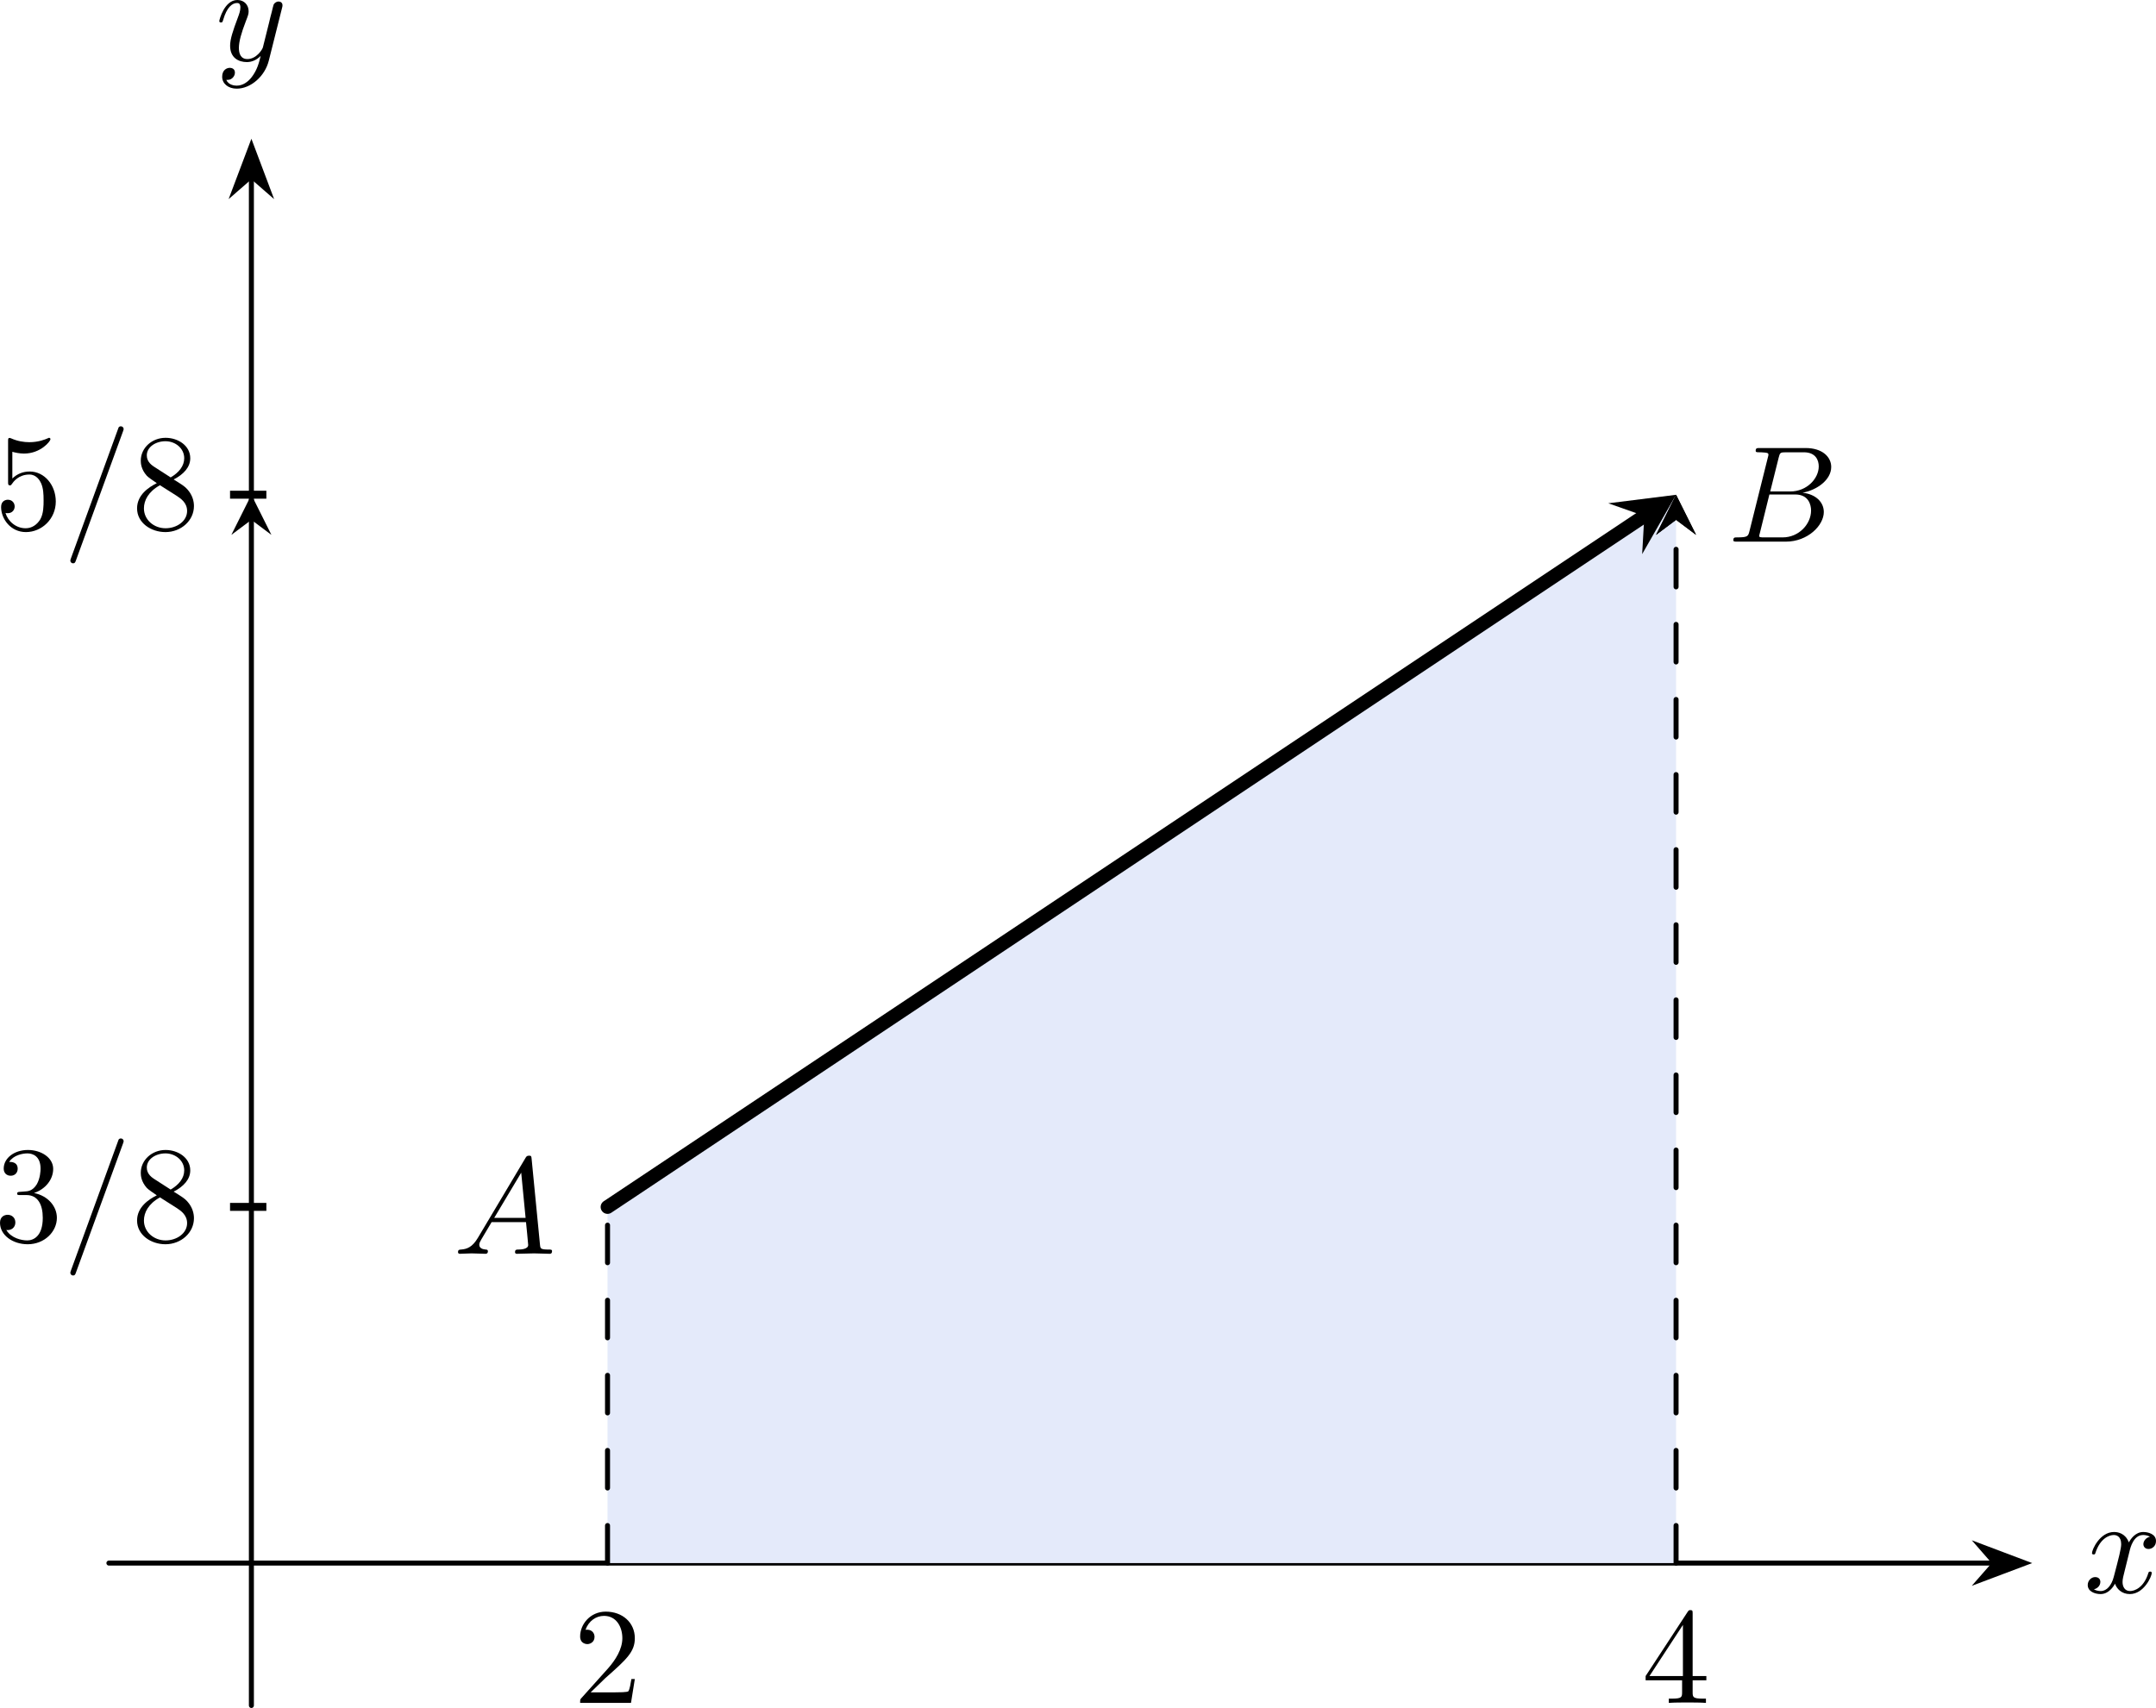
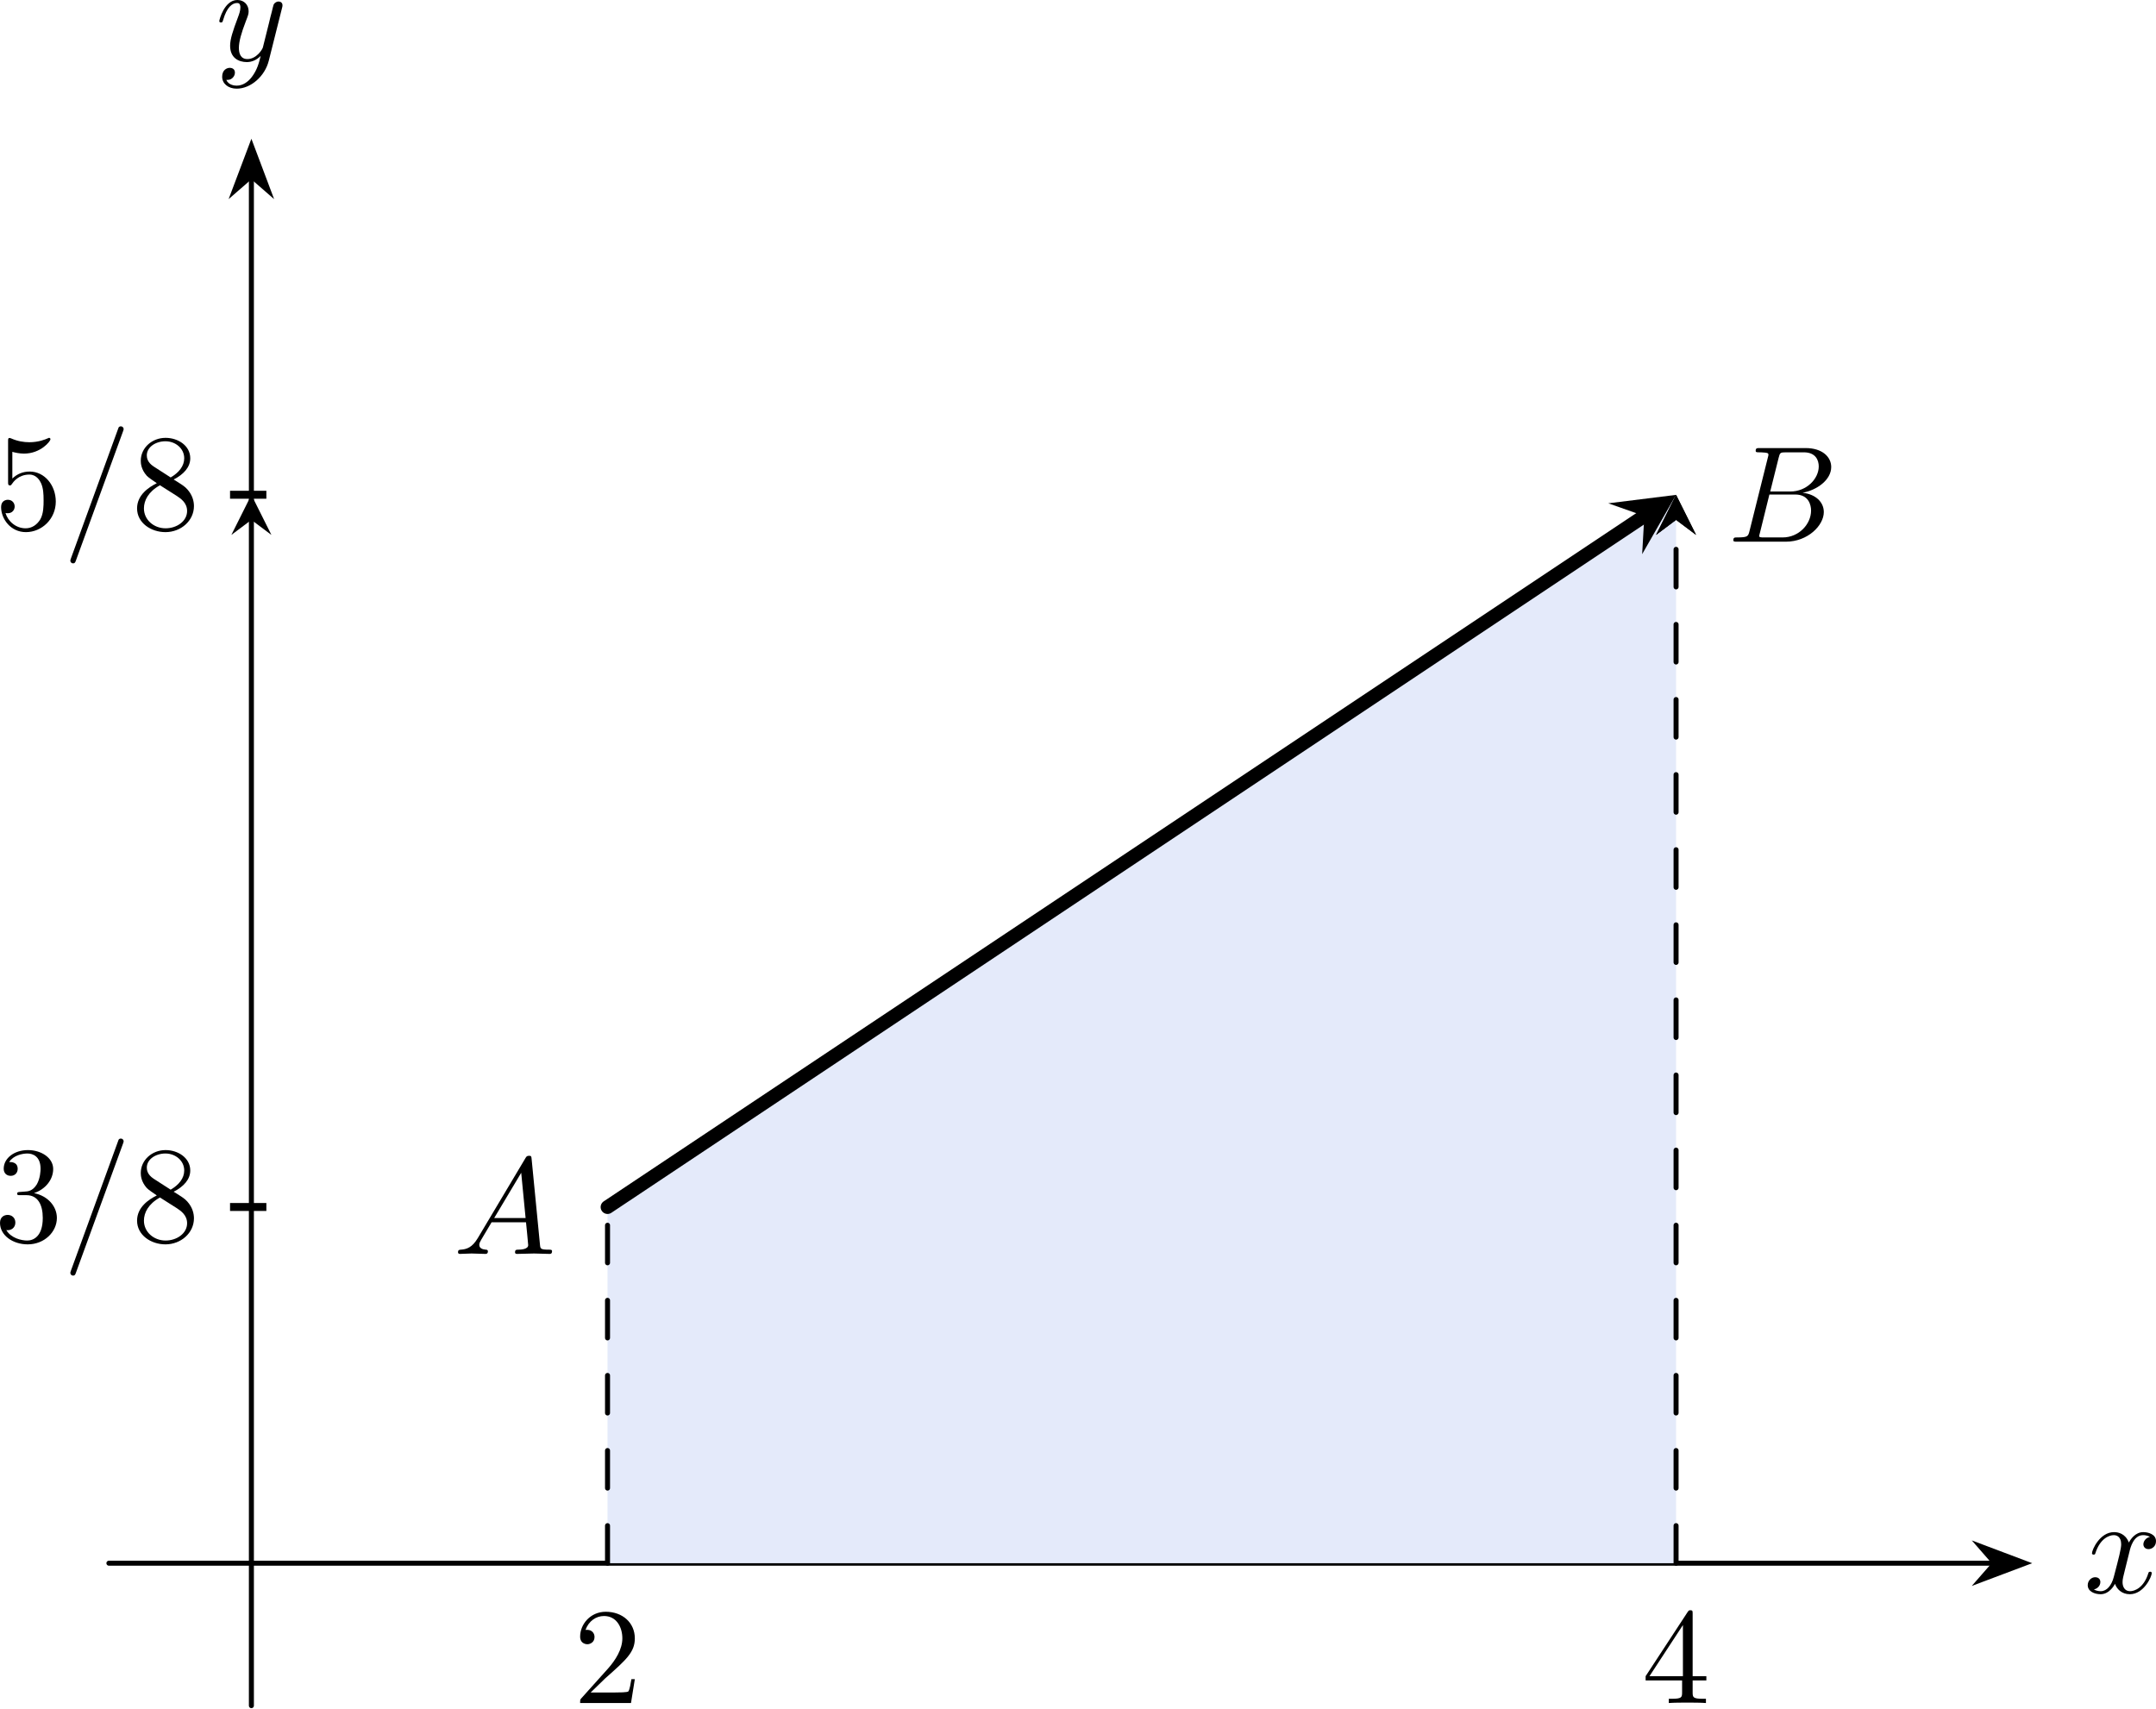
- <svg xmlns="http://www.w3.org/2000/svg" xmlns:xlink="http://www.w3.org/1999/xlink" version="1.1" width="240.227pt" height="190.353pt" viewBox="6.103 670.242 240.227 190.353">
+ <svg xmlns="http://www.w3.org/2000/svg" xmlns:xlink="http://www.w3.org/1999/xlink" version="1.1" width="240.227pt" height="190.359pt" viewBox="6.103 40.155 240.227 190.359">
  <defs>
-     <path id="g4-45" d="M3.011-2.04V-2.673H.12V-2.04H3.011Z" />
-     <path id="g4-50" d="M1.385-.84L2.542-1.964C4.244-3.469 4.898-4.058 4.898-5.149C4.898-6.393 3.916-7.265 2.585-7.265C1.353-7.265 .545-6.262 .545-5.291C.545-4.68 1.091-4.68 1.124-4.68C1.309-4.68 1.691-4.811 1.691-5.258C1.691-5.542 1.495-5.825 1.113-5.825C1.025-5.825 1.004-5.825 .971-5.815C1.222-6.524 1.811-6.927 2.444-6.927C3.436-6.927 3.905-6.044 3.905-5.149C3.905-4.276 3.36-3.415 2.76-2.738L.665-.404C.545-.284 .545-.262 .545 0H4.593L4.898-1.898H4.625C4.571-1.571 4.495-1.091 4.385-.927C4.309-.84 3.589-.84 3.349-.84H1.385Z" />
-     <path id="g4-51" d="M3.164-3.84C4.058-4.135 4.691-4.898 4.691-5.76C4.691-6.655 3.731-7.265 2.684-7.265C1.582-7.265 .753-6.611 .753-5.782C.753-5.422 .993-5.215 1.309-5.215C1.647-5.215 1.865-5.455 1.865-5.771C1.865-6.316 1.353-6.316 1.189-6.316C1.527-6.851 2.247-6.993 2.64-6.993C3.087-6.993 3.687-6.753 3.687-5.771C3.687-5.64 3.665-5.007 3.382-4.527C3.055-4.004 2.684-3.971 2.411-3.96C2.324-3.949 2.062-3.927 1.985-3.927C1.898-3.916 1.822-3.905 1.822-3.796C1.822-3.676 1.898-3.676 2.084-3.676H2.564C3.458-3.676 3.862-2.935 3.862-1.865C3.862-.382 3.109-.065 2.629-.065C2.16-.065 1.342-.251 .96-.895C1.342-.84 1.68-1.08 1.68-1.495C1.68-1.887 1.385-2.105 1.069-2.105C.807-2.105 .458-1.953 .458-1.473C.458-.48 1.473 .24 2.662 .24C3.993 .24 4.985-.753 4.985-1.865C4.985-2.76 4.298-3.611 3.164-3.84Z" />
-     <path id="g4-52" d="M3.207-1.8V-.851C3.207-.458 3.185-.338 2.378-.338H2.149V0C2.596-.033 3.164-.033 3.622-.033S4.658-.033 5.105 0V-.338H4.876C4.069-.338 4.047-.458 4.047-.851V-1.8H5.138V-2.138H4.047V-7.102C4.047-7.32 4.047-7.385 3.873-7.385C3.775-7.385 3.742-7.385 3.655-7.255L.305-2.138V-1.8H3.207ZM3.273-2.138H.611L3.273-6.207V-2.138Z" />
-     <path id="g4-53" d="M4.898-2.193C4.898-3.491 4.004-4.582 2.825-4.582C2.302-4.582 1.833-4.407 1.44-4.025V-6.153C1.658-6.087 2.018-6.011 2.367-6.011C3.709-6.011 4.473-7.004 4.473-7.145C4.473-7.211 4.44-7.265 4.364-7.265C4.353-7.265 4.331-7.265 4.276-7.233C4.058-7.135 3.524-6.916 2.793-6.916C2.356-6.916 1.855-6.993 1.342-7.222C1.255-7.255 1.233-7.255 1.211-7.255C1.102-7.255 1.102-7.167 1.102-6.993V-3.764C1.102-3.567 1.102-3.48 1.255-3.48C1.331-3.48 1.353-3.513 1.396-3.578C1.516-3.753 1.92-4.342 2.804-4.342C3.371-4.342 3.644-3.84 3.731-3.644C3.905-3.24 3.927-2.815 3.927-2.269C3.927-1.887 3.927-1.233 3.665-.775C3.404-.349 3-.065 2.498-.065C1.702-.065 1.08-.644 .895-1.287C.927-1.276 .96-1.265 1.08-1.265C1.44-1.265 1.625-1.538 1.625-1.8S1.44-2.335 1.08-2.335C.927-2.335 .545-2.258 .545-1.756C.545-.818 1.298 .24 2.52 .24C3.785 .24 4.898-.807 4.898-2.193Z" />
-     <path id="g4-56" d="M1.778-4.985C1.276-5.313 1.233-5.684 1.233-5.869C1.233-6.535 1.942-6.993 2.716-6.993C3.513-6.993 4.211-6.425 4.211-5.64C4.211-5.018 3.785-4.495 3.131-4.113L1.778-4.985ZM3.371-3.949C4.156-4.353 4.691-4.92 4.691-5.64C4.691-6.644 3.72-7.265 2.727-7.265C1.636-7.265 .753-6.458 .753-5.444C.753-5.247 .775-4.756 1.233-4.244C1.353-4.113 1.756-3.84 2.029-3.655C1.396-3.338 .458-2.727 .458-1.647C.458-.491 1.571 .24 2.716 .24C3.949 .24 4.985-.665 4.985-1.833C4.985-2.225 4.865-2.716 4.451-3.175C4.244-3.404 4.069-3.513 3.371-3.949ZM2.28-3.491L3.622-2.64C3.927-2.433 4.44-2.105 4.44-1.44C4.44-.633 3.622-.065 2.727-.065C1.789-.065 1.004-.742 1.004-1.647C1.004-2.28 1.353-2.978 2.28-3.491Z" />
-     <path id="g3-61" d="M4.789-7.767C4.844-7.909 4.844-7.953 4.844-7.964C4.844-8.084 4.745-8.182 4.625-8.182C4.549-8.182 4.473-8.149 4.44-8.084L.655 2.313C.6 2.455 .6 2.498 .6 2.509C.6 2.629 .698 2.727 .818 2.727C.96 2.727 .993 2.651 1.058 2.465L4.789-7.767Z" />
-     <path id="g3-65" d="M1.953-1.255C1.516-.524 1.091-.371 .611-.338C.48-.327 .382-.327 .382-.12C.382-.055 .436 0 .524 0C.818 0 1.156-.033 1.462-.033C1.822-.033 2.204 0 2.553 0C2.618 0 2.76 0 2.76-.207C2.76-.327 2.662-.338 2.585-.338C2.335-.36 2.073-.447 2.073-.72C2.073-.851 2.138-.971 2.225-1.124L3.055-2.52H5.793C5.815-2.291 5.967-.807 5.967-.698C5.967-.371 5.4-.338 5.182-.338C5.029-.338 4.92-.338 4.92-.12C4.92 0 5.051 0 5.073 0C5.52 0 5.989-.033 6.436-.033C6.709-.033 7.396 0 7.669 0C7.735 0 7.865 0 7.865-.218C7.865-.338 7.756-.338 7.615-.338C6.938-.338 6.938-.415 6.905-.731L6.24-7.549C6.218-7.767 6.218-7.811 6.033-7.811C5.858-7.811 5.815-7.735 5.749-7.625L1.953-1.255ZM3.262-2.858L5.411-6.458L5.76-2.858H3.262Z" />
-     <path id="g3-66" d="M1.745-.851C1.636-.425 1.615-.338 .753-.338C.567-.338 .458-.338 .458-.12C.458 0 .556 0 .753 0H4.647C6.371 0 7.658-1.287 7.658-2.356C7.658-3.142 7.025-3.775 5.967-3.895C7.102-4.102 8.247-4.909 8.247-5.945C8.247-6.753 7.527-7.451 6.218-7.451H2.553C2.345-7.451 2.236-7.451 2.236-7.233C2.236-7.113 2.335-7.113 2.542-7.113C2.564-7.113 2.771-7.113 2.956-7.091C3.153-7.069 3.251-7.058 3.251-6.916C3.251-6.873 3.24-6.84 3.207-6.709L1.745-.851ZM3.393-3.993L4.069-6.698C4.167-7.08 4.189-7.113 4.658-7.113H6.065C7.025-7.113 7.255-6.469 7.255-5.989C7.255-5.029 6.316-3.993 4.985-3.993H3.393ZM2.902-.338C2.749-.338 2.727-.338 2.662-.349C2.553-.36 2.52-.371 2.52-.458C2.52-.491 2.52-.513 2.575-.709L3.327-3.753H5.389C6.436-3.753 6.644-2.945 6.644-2.476C6.644-1.396 5.673-.338 4.385-.338H2.902Z" />
-     <path id="g3-120" d="M3.644-3.295C3.709-3.578 3.96-4.582 4.724-4.582C4.778-4.582 5.04-4.582 5.269-4.44C4.964-4.385 4.745-4.113 4.745-3.851C4.745-3.676 4.865-3.469 5.16-3.469C5.4-3.469 5.749-3.665 5.749-4.102C5.749-4.669 5.105-4.822 4.735-4.822C4.102-4.822 3.72-4.244 3.589-3.993C3.316-4.713 2.727-4.822 2.411-4.822C1.276-4.822 .655-3.415 .655-3.142C.655-3.033 .764-3.033 .785-3.033C.873-3.033 .905-3.055 .927-3.153C1.298-4.309 2.018-4.582 2.389-4.582C2.596-4.582 2.978-4.484 2.978-3.851C2.978-3.513 2.793-2.782 2.389-1.255C2.215-.578 1.833-.12 1.353-.12C1.287-.12 1.036-.12 .807-.262C1.08-.316 1.32-.545 1.32-.851C1.32-1.145 1.08-1.233 .916-1.233C.589-1.233 .316-.949 .316-.6C.316-.098 .862 .12 1.342 .12C2.062 .12 2.455-.644 2.487-.709C2.618-.305 3.011 .12 3.665 .12C4.789 .12 5.411-1.287 5.411-1.56C5.411-1.669 5.313-1.669 5.28-1.669C5.182-1.669 5.16-1.625 5.138-1.549C4.778-.382 4.036-.12 3.687-.12C3.262-.12 3.087-.469 3.087-.84C3.087-1.08 3.153-1.32 3.273-1.8L3.644-3.295Z" />
-     <path id="g3-121" d="M5.302-4.156C5.345-4.309 5.345-4.331 5.345-4.407C5.345-4.604 5.193-4.702 5.029-4.702C4.92-4.702 4.745-4.636 4.647-4.473C4.625-4.418 4.538-4.08 4.495-3.884C4.418-3.6 4.342-3.305 4.276-3.011L3.785-1.047C3.742-.884 3.273-.12 2.553-.12C1.996-.12 1.876-.6 1.876-1.004C1.876-1.505 2.062-2.182 2.433-3.142C2.607-3.589 2.651-3.709 2.651-3.927C2.651-4.418 2.302-4.822 1.756-4.822C.72-4.822 .316-3.24 .316-3.142C.316-3.033 .425-3.033 .447-3.033C.556-3.033 .567-3.055 .622-3.229C.916-4.255 1.353-4.582 1.724-4.582C1.811-4.582 1.996-4.582 1.996-4.233C1.996-3.96 1.887-3.676 1.811-3.469C1.375-2.313 1.178-1.691 1.178-1.178C1.178-.207 1.865 .12 2.509 .12C2.935 .12 3.305-.065 3.611-.371C3.469 .196 3.338 .731 2.902 1.309C2.618 1.68 2.204 1.996 1.702 1.996C1.549 1.996 1.058 1.964 .873 1.538C1.047 1.538 1.189 1.538 1.342 1.407C1.451 1.309 1.56 1.167 1.56 .96C1.56 .622 1.265 .578 1.156 .578C.905 .578 .545 .753 .545 1.287C.545 1.833 1.025 2.236 1.702 2.236C2.825 2.236 3.949 1.244 4.255 .011L5.302-4.156Z" />
+     <path id="g5-45" d="M3.011-2.04V-2.673H.12V-2.04H3.011Z" />
+     <path id="g5-50" d="M1.385-.84L2.542-1.964C4.244-3.469 4.898-4.058 4.898-5.149C4.898-6.393 3.916-7.265 2.585-7.265C1.353-7.265 .545-6.262 .545-5.291C.545-4.68 1.091-4.68 1.124-4.68C1.309-4.68 1.691-4.811 1.691-5.258C1.691-5.542 1.495-5.825 1.113-5.825C1.025-5.825 1.004-5.825 .971-5.815C1.222-6.524 1.811-6.927 2.444-6.927C3.436-6.927 3.905-6.044 3.905-5.149C3.905-4.276 3.36-3.415 2.76-2.738L.665-.404C.545-.284 .545-.262 .545 0H4.593L4.898-1.898H4.625C4.571-1.571 4.495-1.091 4.385-.927C4.309-.84 3.589-.84 3.349-.84H1.385Z" />
+     <path id="g5-51" d="M3.164-3.84C4.058-4.135 4.691-4.898 4.691-5.76C4.691-6.655 3.731-7.265 2.684-7.265C1.582-7.265 .753-6.611 .753-5.782C.753-5.422 .993-5.215 1.309-5.215C1.647-5.215 1.865-5.455 1.865-5.771C1.865-6.316 1.353-6.316 1.189-6.316C1.527-6.851 2.247-6.993 2.64-6.993C3.087-6.993 3.687-6.753 3.687-5.771C3.687-5.64 3.665-5.007 3.382-4.527C3.055-4.004 2.684-3.971 2.411-3.96C2.324-3.949 2.062-3.927 1.985-3.927C1.898-3.916 1.822-3.905 1.822-3.796C1.822-3.676 1.898-3.676 2.084-3.676H2.564C3.458-3.676 3.862-2.935 3.862-1.865C3.862-.382 3.109-.065 2.629-.065C2.16-.065 1.342-.251 .96-.895C1.342-.84 1.68-1.08 1.68-1.495C1.68-1.887 1.385-2.105 1.069-2.105C.807-2.105 .458-1.953 .458-1.473C.458-.48 1.473 .24 2.662 .24C3.993 .24 4.985-.753 4.985-1.865C4.985-2.76 4.298-3.611 3.164-3.84Z" />
+     <path id="g5-52" d="M3.207-1.8V-.851C3.207-.458 3.185-.338 2.378-.338H2.149V0C2.596-.033 3.164-.033 3.622-.033S4.658-.033 5.105 0V-.338H4.876C4.069-.338 4.047-.458 4.047-.851V-1.8H5.138V-2.138H4.047V-7.102C4.047-7.32 4.047-7.385 3.873-7.385C3.775-7.385 3.742-7.385 3.655-7.255L.305-2.138V-1.8H3.207ZM3.273-2.138H.611L3.273-6.207V-2.138Z" />
+     <path id="g5-53" d="M4.898-2.193C4.898-3.491 4.004-4.582 2.825-4.582C2.302-4.582 1.833-4.407 1.44-4.025V-6.153C1.658-6.087 2.018-6.011 2.367-6.011C3.709-6.011 4.473-7.004 4.473-7.145C4.473-7.211 4.44-7.265 4.364-7.265C4.353-7.265 4.331-7.265 4.276-7.233C4.058-7.135 3.524-6.916 2.793-6.916C2.356-6.916 1.855-6.993 1.342-7.222C1.255-7.255 1.233-7.255 1.211-7.255C1.102-7.255 1.102-7.167 1.102-6.993V-3.764C1.102-3.567 1.102-3.48 1.255-3.48C1.331-3.48 1.353-3.513 1.396-3.578C1.516-3.753 1.92-4.342 2.804-4.342C3.371-4.342 3.644-3.84 3.731-3.644C3.905-3.24 3.927-2.815 3.927-2.269C3.927-1.887 3.927-1.233 3.665-.775C3.404-.349 3-.065 2.498-.065C1.702-.065 1.08-.644 .895-1.287C.927-1.276 .96-1.265 1.08-1.265C1.44-1.265 1.625-1.538 1.625-1.8S1.44-2.335 1.08-2.335C.927-2.335 .545-2.258 .545-1.756C.545-.818 1.298 .24 2.52 .24C3.785 .24 4.898-.807 4.898-2.193Z" />
+     <path id="g5-56" d="M1.778-4.985C1.276-5.313 1.233-5.684 1.233-5.869C1.233-6.535 1.942-6.993 2.716-6.993C3.513-6.993 4.211-6.425 4.211-5.64C4.211-5.018 3.785-4.495 3.131-4.113L1.778-4.985ZM3.371-3.949C4.156-4.353 4.691-4.92 4.691-5.64C4.691-6.644 3.72-7.265 2.727-7.265C1.636-7.265 .753-6.458 .753-5.444C.753-5.247 .775-4.756 1.233-4.244C1.353-4.113 1.756-3.84 2.029-3.655C1.396-3.338 .458-2.727 .458-1.647C.458-.491 1.571 .24 2.716 .24C3.949 .24 4.985-.665 4.985-1.833C4.985-2.225 4.865-2.716 4.451-3.175C4.244-3.404 4.069-3.513 3.371-3.949ZM2.28-3.491L3.622-2.64C3.927-2.433 4.44-2.105 4.44-1.44C4.44-.633 3.622-.065 2.727-.065C1.789-.065 1.004-.742 1.004-1.647C1.004-2.28 1.353-2.978 2.28-3.491Z" />
+     <path id="g4-61" d="M4.789-7.767C4.844-7.909 4.844-7.953 4.844-7.964C4.844-8.084 4.745-8.182 4.625-8.182C4.549-8.182 4.473-8.149 4.44-8.084L.655 2.313C.6 2.455 .6 2.498 .6 2.509C.6 2.629 .698 2.727 .818 2.727C.96 2.727 .993 2.651 1.058 2.465L4.789-7.767Z" />
+     <path id="g4-65" d="M1.953-1.255C1.516-.524 1.091-.371 .611-.338C.48-.327 .382-.327 .382-.12C.382-.055 .436 0 .524 0C.818 0 1.156-.033 1.462-.033C1.822-.033 2.204 0 2.553 0C2.618 0 2.76 0 2.76-.207C2.76-.327 2.662-.338 2.585-.338C2.335-.36 2.073-.447 2.073-.72C2.073-.851 2.138-.971 2.225-1.124L3.055-2.52H5.793C5.815-2.291 5.967-.807 5.967-.698C5.967-.371 5.4-.338 5.182-.338C5.029-.338 4.92-.338 4.92-.12C4.92 0 5.051 0 5.073 0C5.52 0 5.989-.033 6.436-.033C6.709-.033 7.396 0 7.669 0C7.735 0 7.865 0 7.865-.218C7.865-.338 7.756-.338 7.615-.338C6.938-.338 6.938-.415 6.905-.731L6.24-7.549C6.218-7.767 6.218-7.811 6.033-7.811C5.858-7.811 5.815-7.735 5.749-7.625L1.953-1.255ZM3.262-2.858L5.411-6.458L5.76-2.858H3.262Z" />
+     <path id="g4-66" d="M1.745-.851C1.636-.425 1.615-.338 .753-.338C.567-.338 .458-.338 .458-.12C.458 0 .556 0 .753 0H4.647C6.371 0 7.658-1.287 7.658-2.356C7.658-3.142 7.025-3.775 5.967-3.895C7.102-4.102 8.247-4.909 8.247-5.945C8.247-6.753 7.527-7.451 6.218-7.451H2.553C2.345-7.451 2.236-7.451 2.236-7.233C2.236-7.113 2.335-7.113 2.542-7.113C2.564-7.113 2.771-7.113 2.956-7.091C3.153-7.069 3.251-7.058 3.251-6.916C3.251-6.873 3.24-6.84 3.207-6.709L1.745-.851ZM3.393-3.993L4.069-6.698C4.167-7.08 4.189-7.113 4.658-7.113H6.065C7.025-7.113 7.255-6.469 7.255-5.989C7.255-5.029 6.316-3.993 4.985-3.993H3.393ZM2.902-.338C2.749-.338 2.727-.338 2.662-.349C2.553-.36 2.52-.371 2.52-.458C2.52-.491 2.52-.513 2.575-.709L3.327-3.753H5.389C6.436-3.753 6.644-2.945 6.644-2.476C6.644-1.396 5.673-.338 4.385-.338H2.902Z" />
+     <path id="g4-120" d="M3.644-3.295C3.709-3.578 3.96-4.582 4.724-4.582C4.778-4.582 5.04-4.582 5.269-4.44C4.964-4.385 4.745-4.113 4.745-3.851C4.745-3.676 4.865-3.469 5.16-3.469C5.4-3.469 5.749-3.665 5.749-4.102C5.749-4.669 5.105-4.822 4.735-4.822C4.102-4.822 3.72-4.244 3.589-3.993C3.316-4.713 2.727-4.822 2.411-4.822C1.276-4.822 .655-3.415 .655-3.142C.655-3.033 .764-3.033 .785-3.033C.873-3.033 .905-3.055 .927-3.153C1.298-4.309 2.018-4.582 2.389-4.582C2.596-4.582 2.978-4.484 2.978-3.851C2.978-3.513 2.793-2.782 2.389-1.255C2.215-.578 1.833-.12 1.353-.12C1.287-.12 1.036-.12 .807-.262C1.08-.316 1.32-.545 1.32-.851C1.32-1.145 1.08-1.233 .916-1.233C.589-1.233 .316-.949 .316-.6C.316-.098 .862 .12 1.342 .12C2.062 .12 2.455-.644 2.487-.709C2.618-.305 3.011 .12 3.665 .12C4.789 .12 5.411-1.287 5.411-1.56C5.411-1.669 5.313-1.669 5.28-1.669C5.182-1.669 5.16-1.625 5.138-1.549C4.778-.382 4.036-.12 3.687-.12C3.262-.12 3.087-.469 3.087-.84C3.087-1.08 3.153-1.32 3.273-1.8L3.644-3.295Z" />
+     <path id="g4-121" d="M5.302-4.156C5.345-4.309 5.345-4.331 5.345-4.407C5.345-4.604 5.193-4.702 5.029-4.702C4.92-4.702 4.745-4.636 4.647-4.473C4.625-4.418 4.538-4.08 4.495-3.884C4.418-3.6 4.342-3.305 4.276-3.011L3.785-1.047C3.742-.884 3.273-.12 2.553-.12C1.996-.12 1.876-.6 1.876-1.004C1.876-1.505 2.062-2.182 2.433-3.142C2.607-3.589 2.651-3.709 2.651-3.927C2.651-4.418 2.302-4.822 1.756-4.822C.72-4.822 .316-3.24 .316-3.142C.316-3.033 .425-3.033 .447-3.033C.556-3.033 .567-3.055 .622-3.229C.916-4.255 1.353-4.582 1.724-4.582C1.811-4.582 1.996-4.582 1.996-4.233C1.996-3.96 1.887-3.676 1.811-3.469C1.375-2.313 1.178-1.691 1.178-1.178C1.178-.207 1.865 .12 2.509 .12C2.935 .12 3.305-.065 3.611-.371C3.469 .196 3.338 .731 2.902 1.309C2.618 1.68 2.204 1.996 1.702 1.996C1.549 1.996 1.058 1.964 .873 1.538C1.047 1.538 1.189 1.538 1.342 1.407C1.451 1.309 1.56 1.167 1.56 .96C1.56 .622 1.265 .578 1.156 .578C.905 .578 .545 .753 .545 1.287C.545 1.833 1.025 2.236 1.702 2.236C2.825 2.236 3.949 1.244 4.255 .011L5.302-4.156Z" />
  </defs>
  <g id="page1" transform="matrix(1.4 0 0 1.4 0 0)">
-     <path d="M13.027 603.176H163.035" stroke="#000" fill="none" stroke-width=".399" stroke-linecap="round" stroke-linejoin="round" />
-     <path d="M165.531 603.176L161.961 601.828L163.137 603.176L161.961 604.52Z" />
-     <path d="M165.531 603.176L161.961 601.828L163.137 603.176L161.961 604.52Z" stroke="#000" fill="none" stroke-width=".399" stroke-miterlimit="10" stroke-linecap="round" />
-     <g transform="matrix(1 0 0 1 145.835 2.348)">
-       <use x="24.366" y="603.175" xlink:href="#g3-120" />
+     <path d="M13.027 153.113H163.035" stroke="#000" fill="none" stroke-width=".399" stroke-linecap="round" stroke-linejoin="round" />
+     <path d="M165.531 153.113L161.961 151.766L163.137 153.113L161.961 154.457Z" />
+     <path d="M165.531 153.113L161.961 151.766L163.137 153.113L161.961 154.457Z" stroke="#000" fill="none" stroke-width=".399" stroke-miterlimit="10" stroke-linecap="round" />
+     <g transform="matrix(1 0 0 1 145.835 2.349)">
+       <use x="24.366" y="153.113" xlink:href="#g4-120" />
    </g>
-     <path d="M24.367 614.512V492.852" stroke="#000" fill="none" stroke-width=".399" stroke-miterlimit="10" stroke-linecap="round" stroke-linejoin="round" />
-     <path d="M24.367 490.356L23.02 493.926L24.367 492.754L25.711 493.926Z" />
-     <path d="M24.367 490.356L23.02 493.926L24.367 492.754L25.711 493.926Z" stroke="#000" fill="none" stroke-width=".399" stroke-miterlimit="10" stroke-linecap="round" />
-     <g transform="matrix(1 0 0 1 -2.87 -119.609)">
-       <use x="24.366" y="603.175" xlink:href="#g3-121" />
+     <path d="M24.367 164.453V42.789" stroke="#000" fill="none" stroke-width=".399" stroke-miterlimit="10" stroke-linecap="round" stroke-linejoin="round" />
+     <path d="M24.367 40.293L23.02 43.863L24.367 42.691L25.711 43.863Z" />
+     <path d="M24.367 40.293L23.02 43.863L24.367 42.691L25.711 43.863Z" stroke="#000" fill="none" stroke-width=".399" stroke-miterlimit="10" stroke-linecap="round" />
+     <g transform="matrix(1 0 0 1 -2.87 -119.6093)">
+       <use x="24.366" y="153.113" xlink:href="#g4-121" />
    </g>
-     <path d="M24.367 518.133L22.773 521.324L24.367 520.129L25.961 521.324" />
+     <path d="M24.367 68.074L22.773 71.262L24.367 70.066L25.961 71.262" />
    <g transform="matrix(1 0 0 1 25.6195 11.131)">
-       <use x="24.366" y="603.175" xlink:href="#g4-50" />
+       <use x="24.366" y="153.113" xlink:href="#g5-50" />
    </g>
    <g transform="matrix(1 0 0 1 110.66 11.131)">
-       <use x="24.366" y="603.175" xlink:href="#g4-52" />
+       <use x="24.366" y="153.113" xlink:href="#g5-52" />
    </g>
    <g transform="matrix(1 0 0 1 -1.8182 -25.998)">
-       <use x="24.366" y="603.175" xlink:href="#g4-45" />
+       <use x="24.366" y="153.113" xlink:href="#g5-45" />
    </g>
-     <g transform="matrix(1 0 0 1 -1.8182 -82.692)">
-       <use x="24.366" y="603.175" xlink:href="#g4-45" />
+     <g transform="matrix(1 0 0 1 -1.8182 -82.6919)">
+       <use x="24.366" y="153.113" xlink:href="#g5-45" />
    </g>
-     <g transform="matrix(1 0 0 1 -20.46472 -25.62)">
-       <use x="24.366" y="603.175" xlink:href="#g4-51" />
-       <use x="29.821" y="603.175" xlink:href="#g3-61" />
-       <use x="35.275" y="603.175" xlink:href="#g4-56" />
+     <g transform="matrix(1 0 0 1 -20.46472 -25.619)">
+       <use x="24.366" y="153.113" xlink:href="#g5-51" />
+       <use x="29.821" y="153.113" xlink:href="#g4-61" />
+       <use x="35.275" y="153.113" xlink:href="#g5-56" />
    </g>
-     <g transform="matrix(1 0 0 1 -20.46472 -82.313)">
-       <use x="24.366" y="603.175" xlink:href="#g4-53" />
-       <use x="29.821" y="603.175" xlink:href="#g3-61" />
-       <use x="35.275" y="603.175" xlink:href="#g4-56" />
+     <g transform="matrix(1 0 0 1 -20.46472 -82.3131)">
+       <use x="24.366" y="153.113" xlink:href="#g5-53" />
+       <use x="29.821" y="153.113" xlink:href="#g4-61" />
+       <use x="35.275" y="153.113" xlink:href="#g5-56" />
    </g>
-     <path d="M52.711 603.176V574.828L137.754 518.133V603.176" fill="#e4eafa" />
-     <path d="M52.711 574.828L135.227 519.82" stroke="#000" fill="none" stroke-width="1.096" stroke-miterlimit="10" stroke-linecap="round" stroke-linejoin="round" />
-     <path d="M137.754 518.133L132.359 518.809L135.227 519.82L135.055 522.855" />
-     <path d="M137.754 518.133L136.16 521.324L137.754 520.129L139.347 521.324" />
-     <g transform="matrix(1 0 0 1 16.064 -24.62)">
-       <use x="24.366" y="603.175" xlink:href="#g3-65" />
+     <path d="M52.711 153.113V124.766L137.754 68.074V153.113" fill="#e4eafa" />
+     <path d="M52.711 124.766L135.227 69.758" stroke="#000" fill="none" stroke-width="1.096" stroke-miterlimit="10" stroke-linecap="round" stroke-linejoin="round" />
+     <path d="M137.754 68.074L132.359 68.746L135.227 69.758L135.055 72.793" />
+     <path d="M137.754 68.074L136.16 71.262L137.754 70.066L139.347 71.262" />
+     <g transform="matrix(1 0 0 1 16.064 -24.619)">
+       <use x="24.366" y="153.113" xlink:href="#g4-65" />
    </g>
-     <g transform="matrix(1 0 0 1 117.488 -81.313)">
-       <use x="24.366" y="603.175" xlink:href="#g3-66" />
+     <g transform="matrix(1 0 0 1 117.488 -81.3131)">
+       <use x="24.366" y="153.113" xlink:href="#g4-66" />
    </g>
-     <path d="M52.711 603.176V574.828M137.754 603.176V520.129" stroke="#000" fill="none" stroke-width=".399" stroke-miterlimit="10" stroke-linecap="round" stroke-linejoin="round" stroke-dasharray="2.989 2.989" />
-     <path d="M137.754 518.133L136.16 521.324L137.754 520.129L139.347 521.324" />
+     <path d="M52.711 153.113V124.766M137.754 153.113V70.066" stroke="#000" fill="none" stroke-width=".399" stroke-miterlimit="10" stroke-linecap="round" stroke-linejoin="round" stroke-dasharray="2.989 2.989" />
+     <path d="M137.754 68.074L136.16 71.262L137.754 70.066L139.347 71.262" />
  </g>
</svg>
